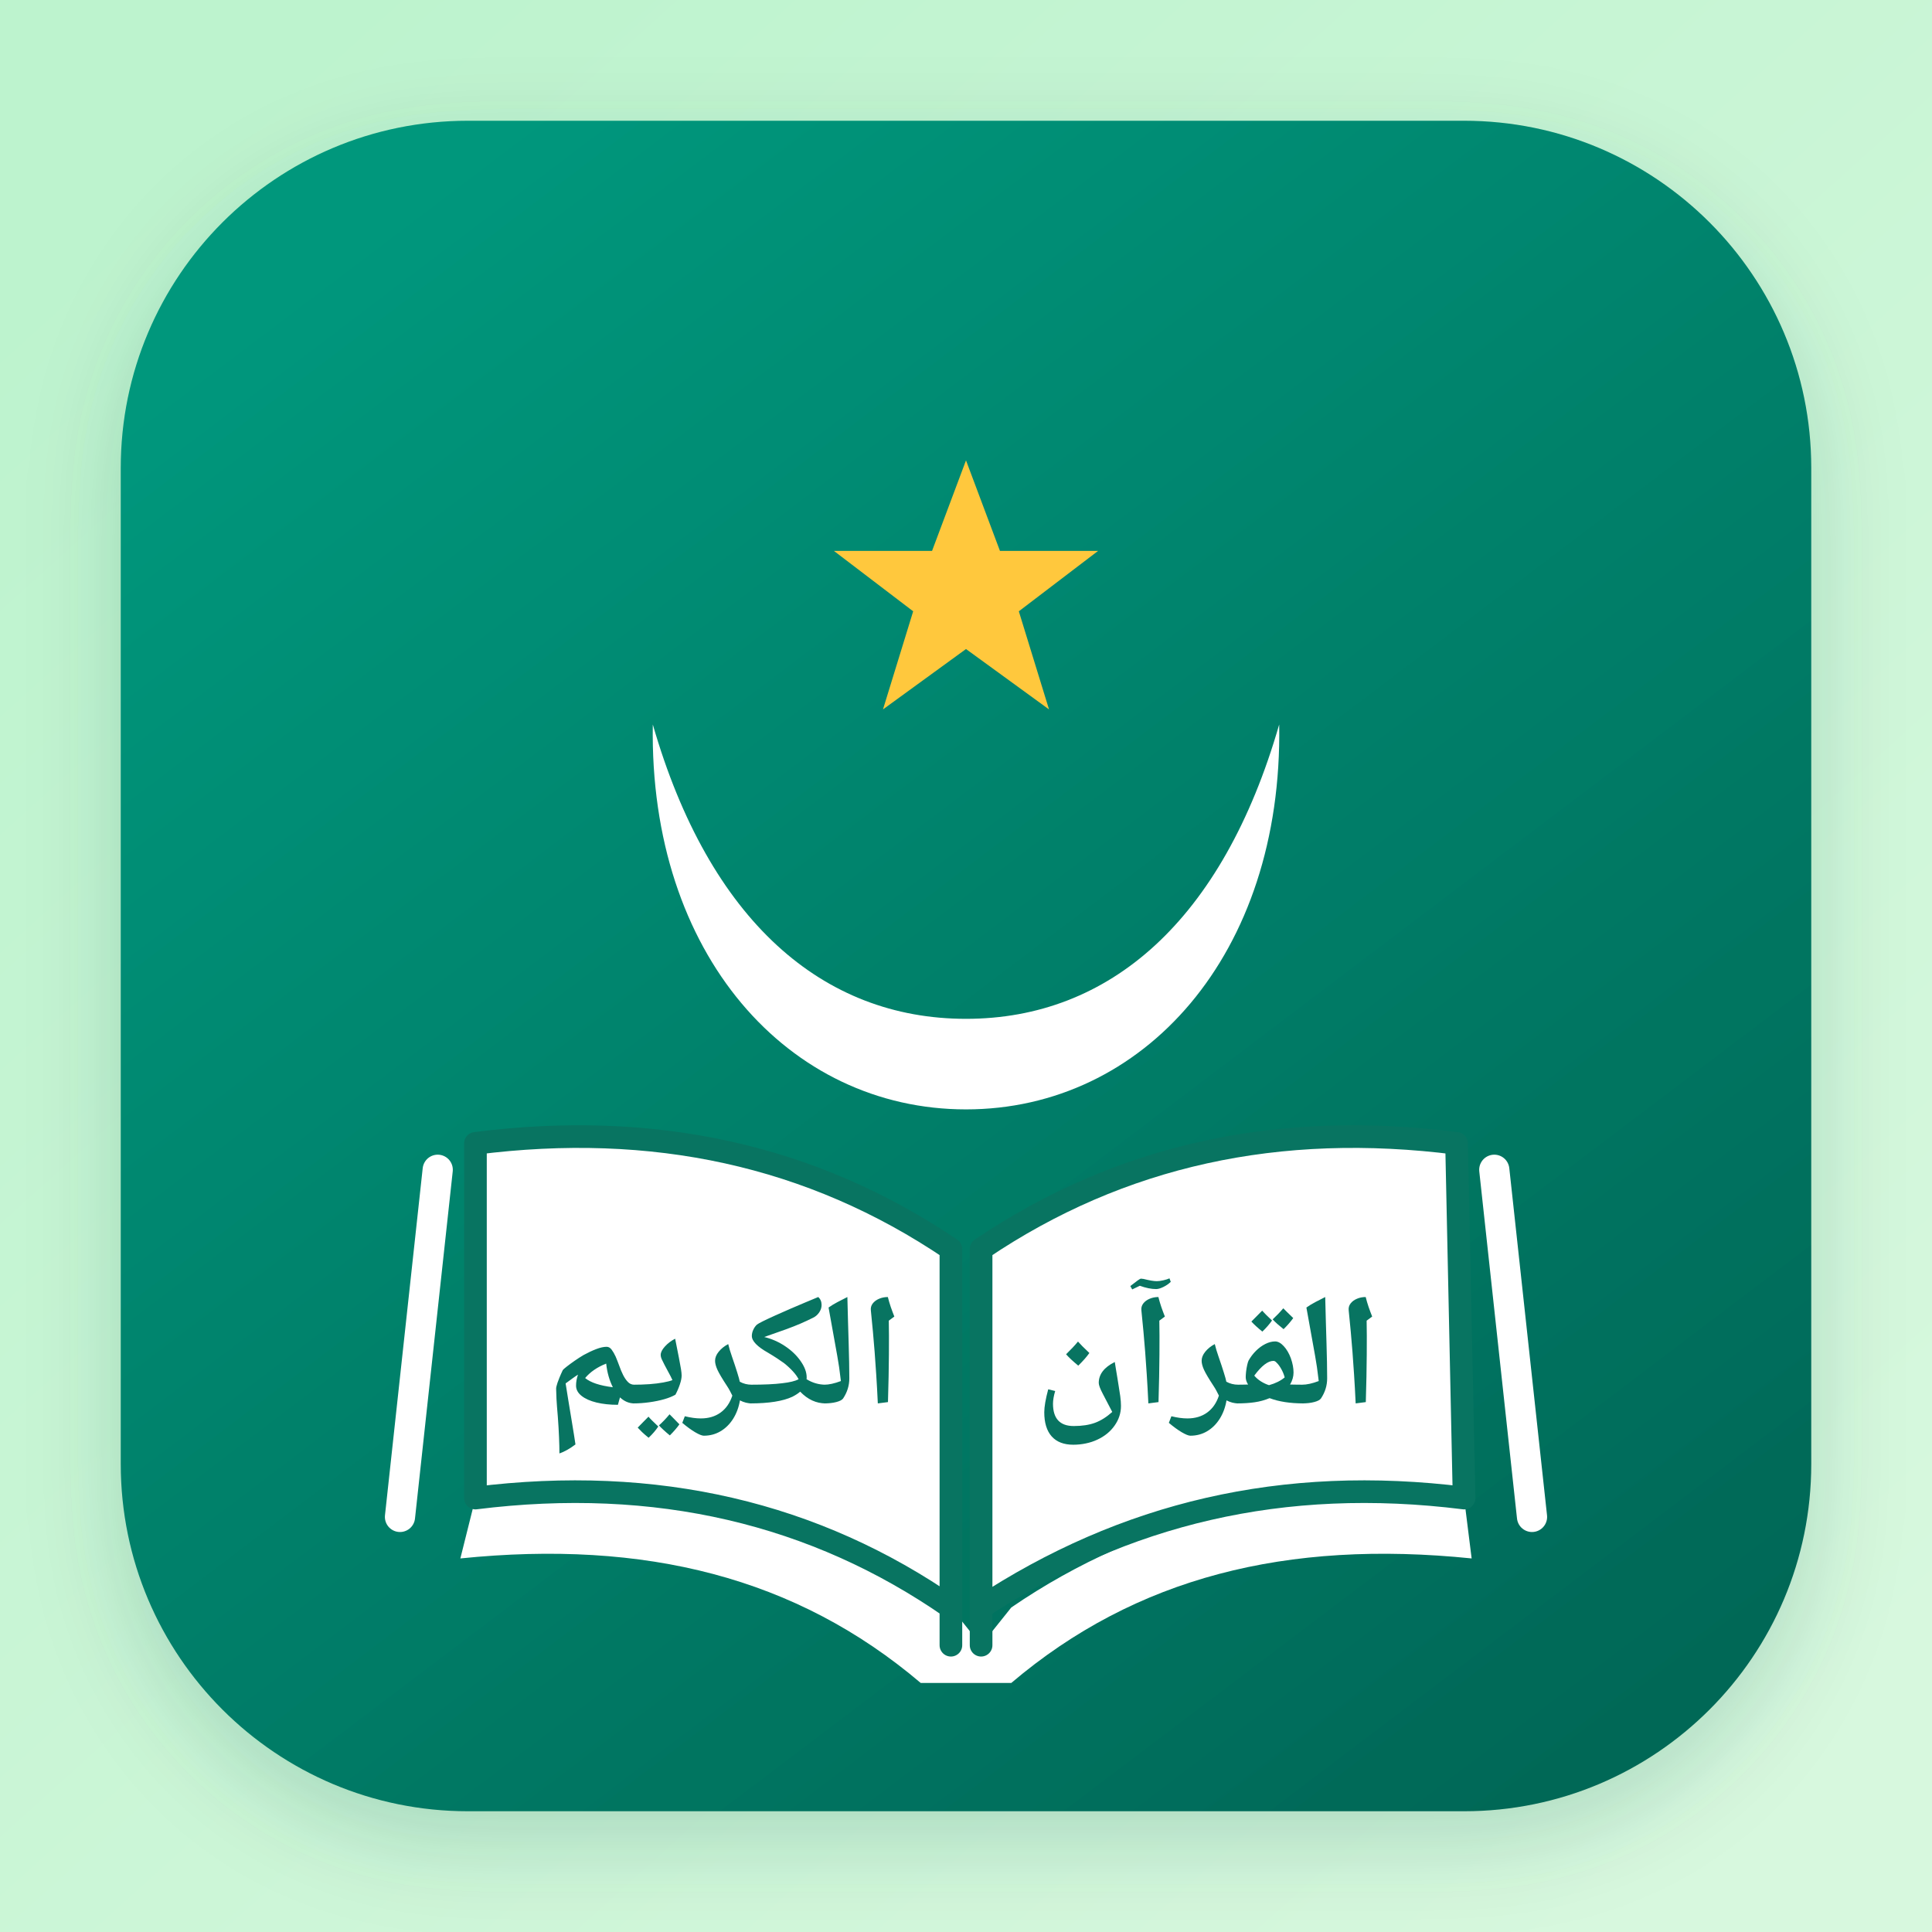
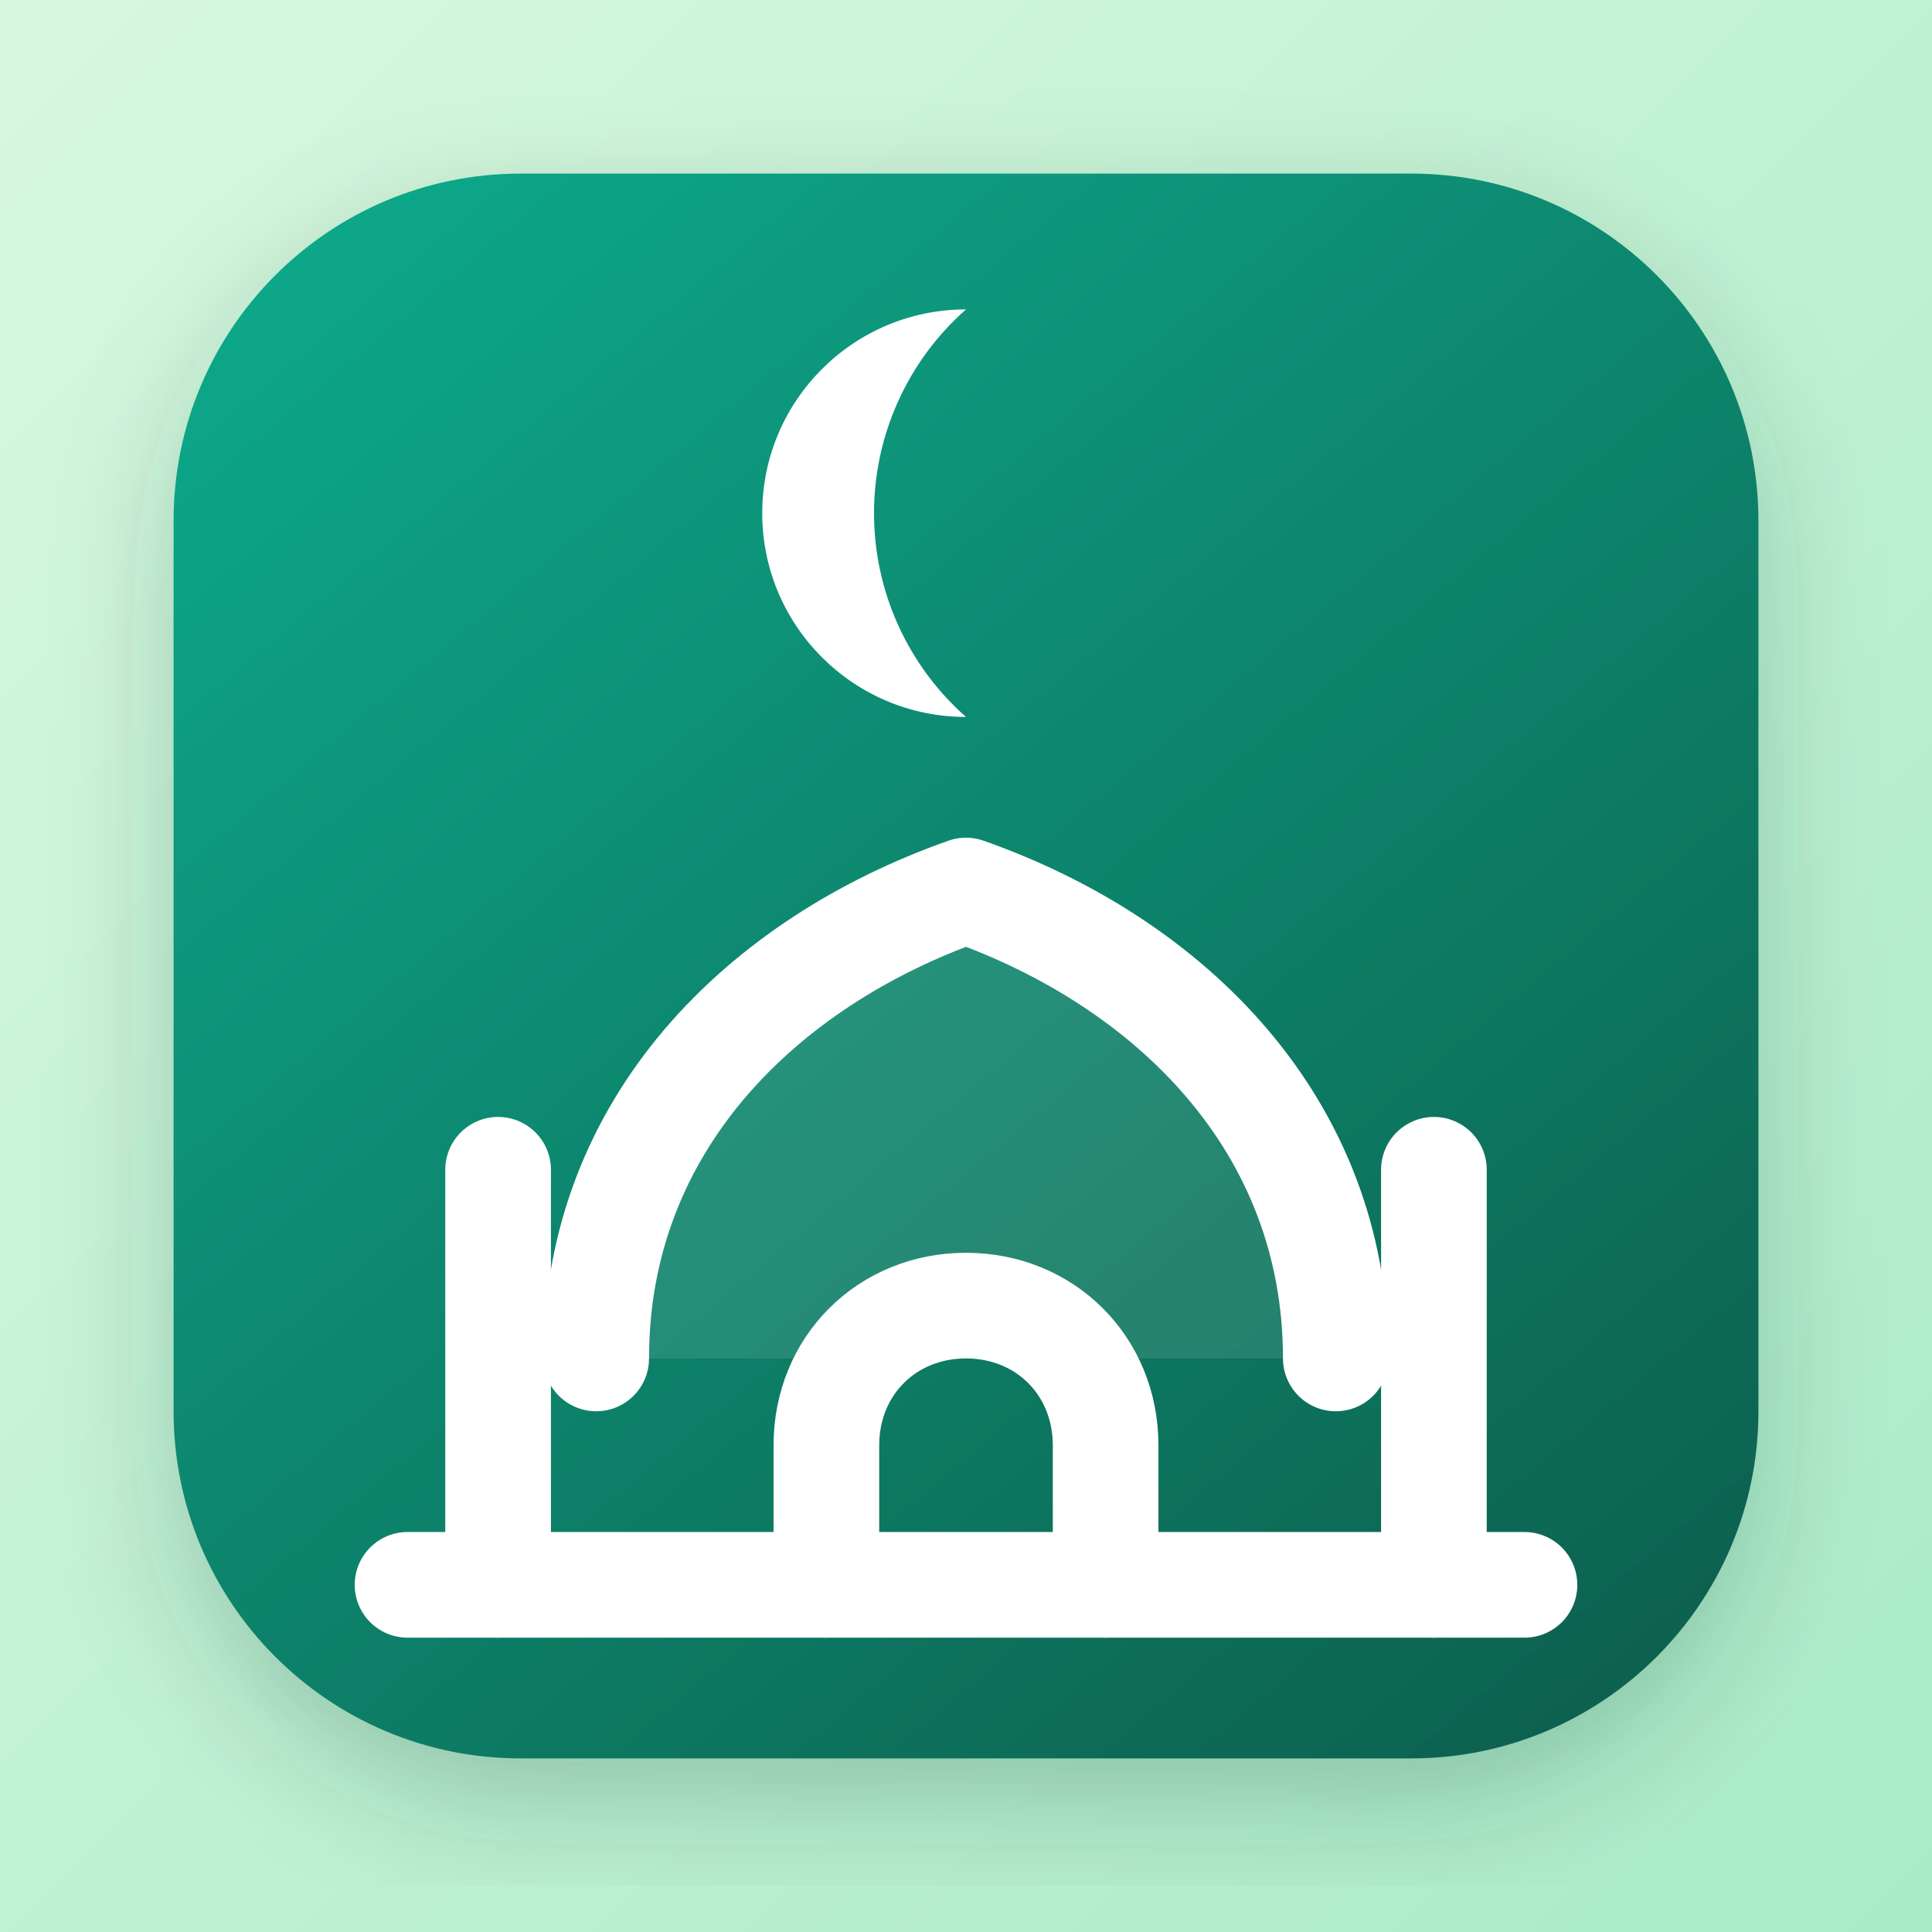
<svg xmlns="http://www.w3.org/2000/svg" viewBox="0 0 512 512" role="img" aria-label="Dakwah">
  <defs>
-     <linearGradient id="outer" x1="54" x2="458" y1="32" y2="480" gradientUnits="userSpaceOnUse">
-       <stop offset="0" stop-color="#bdf3ce" />
-       <stop offset="1" stop-color="#d7f8de" />
+     <linearGradient id="tile" x1="78" x2="434" y1="44" y2="468" gradientUnits="userSpaceOnUse">
+       <stop offset="0" stop-color="#0ba98b" />
+       <stop offset="1" stop-color="#075f4d" />
    </linearGradient>
-     <linearGradient id="inner" x1="104" x2="416" y1="56" y2="468" gradientUnits="userSpaceOnUse">
-       <stop offset="0" stop-color="#03977c" />
-       <stop offset="1" stop-color="#006857" />
+     <linearGradient id="edge" x1="0" x2="512" y1="0" y2="512" gradientUnits="userSpaceOnUse">
+       <stop offset="0" stop-color="#d8f8df" />
+       <stop offset="1" stop-color="#a9ebc7" />
    </linearGradient>
    <filter id="soft-shadow" x="-8%" y="-8%" width="116%" height="116%" color-interpolation-filters="sRGB">
-       <feDropShadow dx="0" dy="8" stdDeviation="12" flood-color="#005447" flood-opacity=".18" />
+       <feDropShadow dx="0" dy="12" stdDeviation="16" flood-color="#063f35" flood-opacity=".22" />
    </filter>
  </defs>
-   <rect width="512" height="512" fill="url(#outer)" />
-   <rect x="32" y="32" width="448" height="448" rx="92" fill="url(#inner)" filter="url(#soft-shadow)" />
-   <path d="M256 122 265 146 291 146 270 162 278 188 256 172 234 188 242 162 221 146 247 146Z" fill="#ffc83d" />
-   <path d="M173 192c-1 61 36 102 83 102s84-41 83-102c-15 52-45 78-83 78s-68-26-83-78Z" fill="#fff" />
-   <path d="M126 303c47-6 89 3 126 28v95c-36-25-78-35-126-29Z" fill="#fff" />
-   <path d="M260 331c37-25 79-34 126-28l2 94c-48-6-90 4-128 29Z" fill="#fff" />
-   <path d="M126 397c49-5 91 5 126 29l8 10 8-10c35-24 77-34 120-29l2 16c-49-5-89 5-122 33h-24c-33-28-73-38-122-33Z" fill="#fff" />
-   <path d="M252 331v105M260 331v105M126 303c47-6 89 3 126 28v95c-36-25-78-35-126-29ZM260 331c37-25 79-34 126-28l2 94c-48-6-90 4-128 29Z" fill="none" stroke="#087461" stroke-linecap="round" stroke-linejoin="round" stroke-width="6" />
-   <path d="M116 310 106 402M396 310 406 402" fill="none" stroke="#fff" stroke-linecap="round" stroke-width="8" />
-   <text x="192" y="362" fill="#087461" direction="rtl" dominant-baseline="middle" font-family="Noto Naskh Arabic, Amiri, serif" font-size="42" font-weight="700" text-anchor="middle" unicode-bidi="plaintext">الكريم</text>
-   <text x="320" y="362" fill="#087461" direction="rtl" dominant-baseline="middle" font-family="Noto Naskh Arabic, Amiri, serif" font-size="42" font-weight="700" text-anchor="middle" unicode-bidi="plaintext">القرآن</text>
+   <rect width="512" height="512" fill="url(#edge)" />
+   <rect x="46" y="46" width="420" height="420" rx="92" fill="url(#tile)" filter="url(#soft-shadow)" />
+   <g fill="none" stroke="#fff" stroke-linecap="round" stroke-linejoin="round" stroke-width="28">
+     <path d="M108 420h296" />
+     <path d="M158 360c0-62 44-105 98-124 54 19 98 62 98 124" fill="#fff" fill-opacity=".1" />
+     <path d="M132 420V310M380 420V310" />
+     <path d="M219 420v-37c0-21 16-37 37-37s37 16 37 37v37" />
+   </g>
+   <path d="M256 82a54 54 0 0 0 0 108 72 72 0 0 1 0-108Z" fill="#fff" />
</svg>
